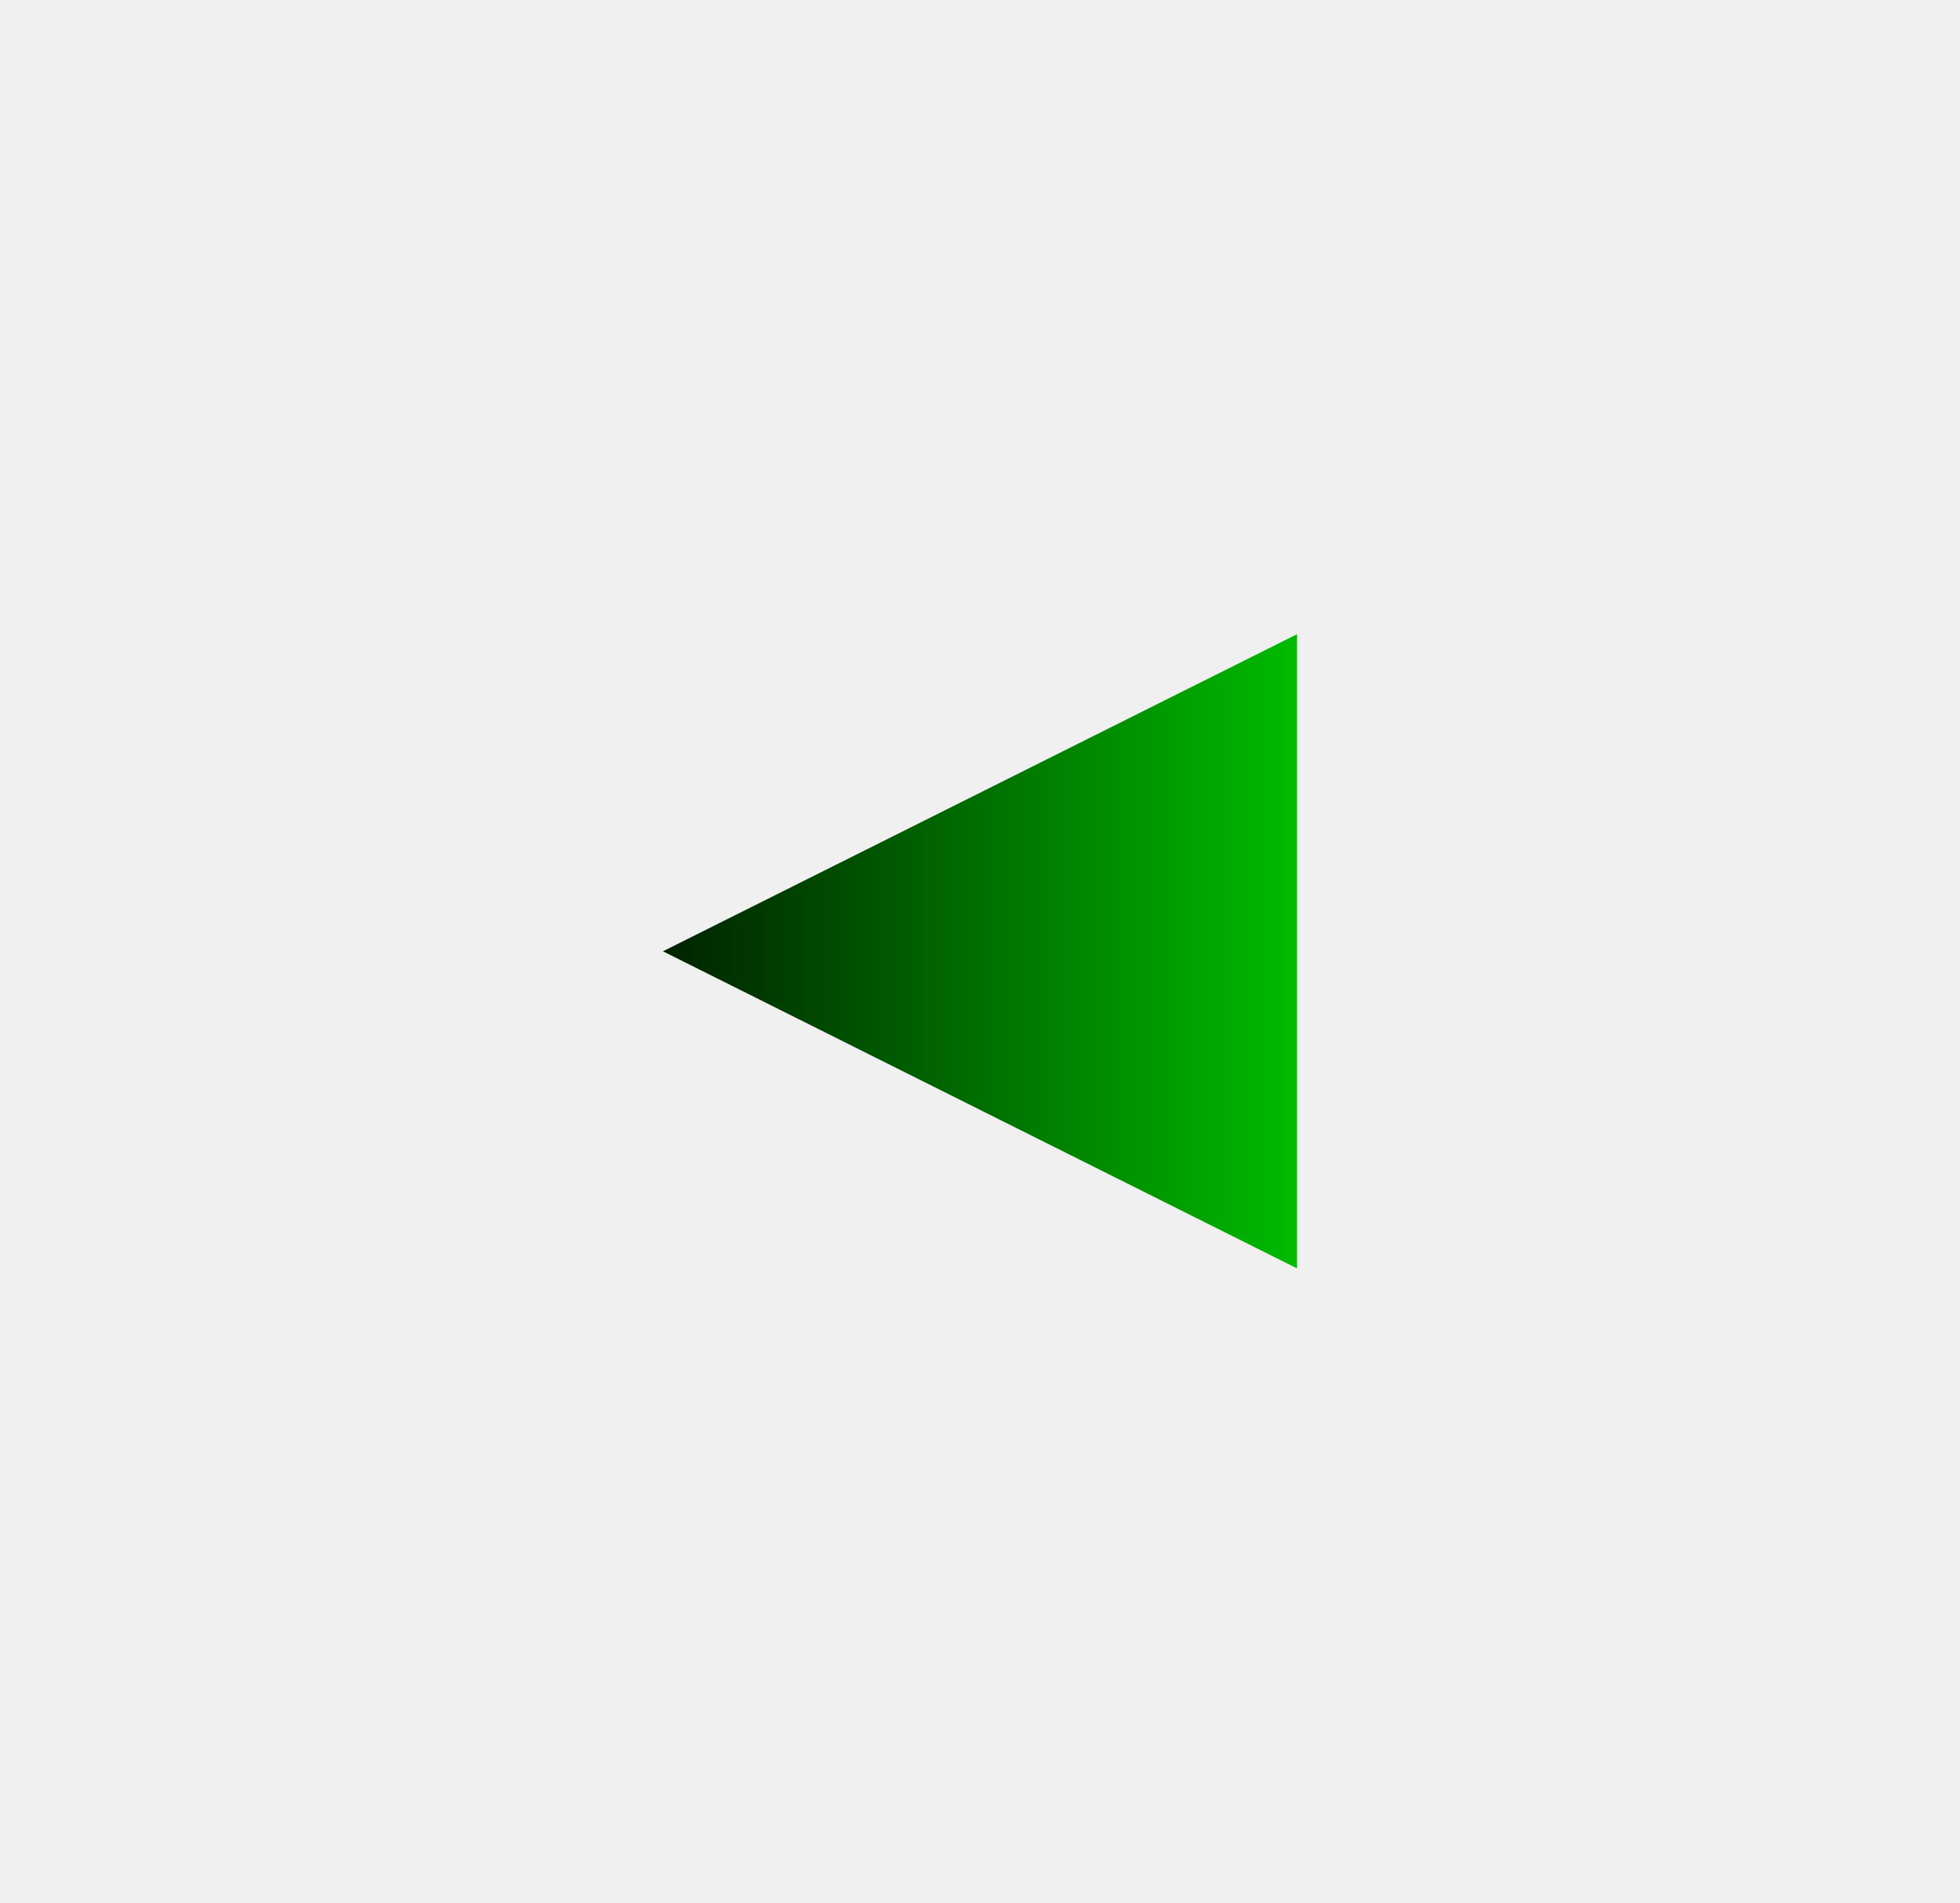
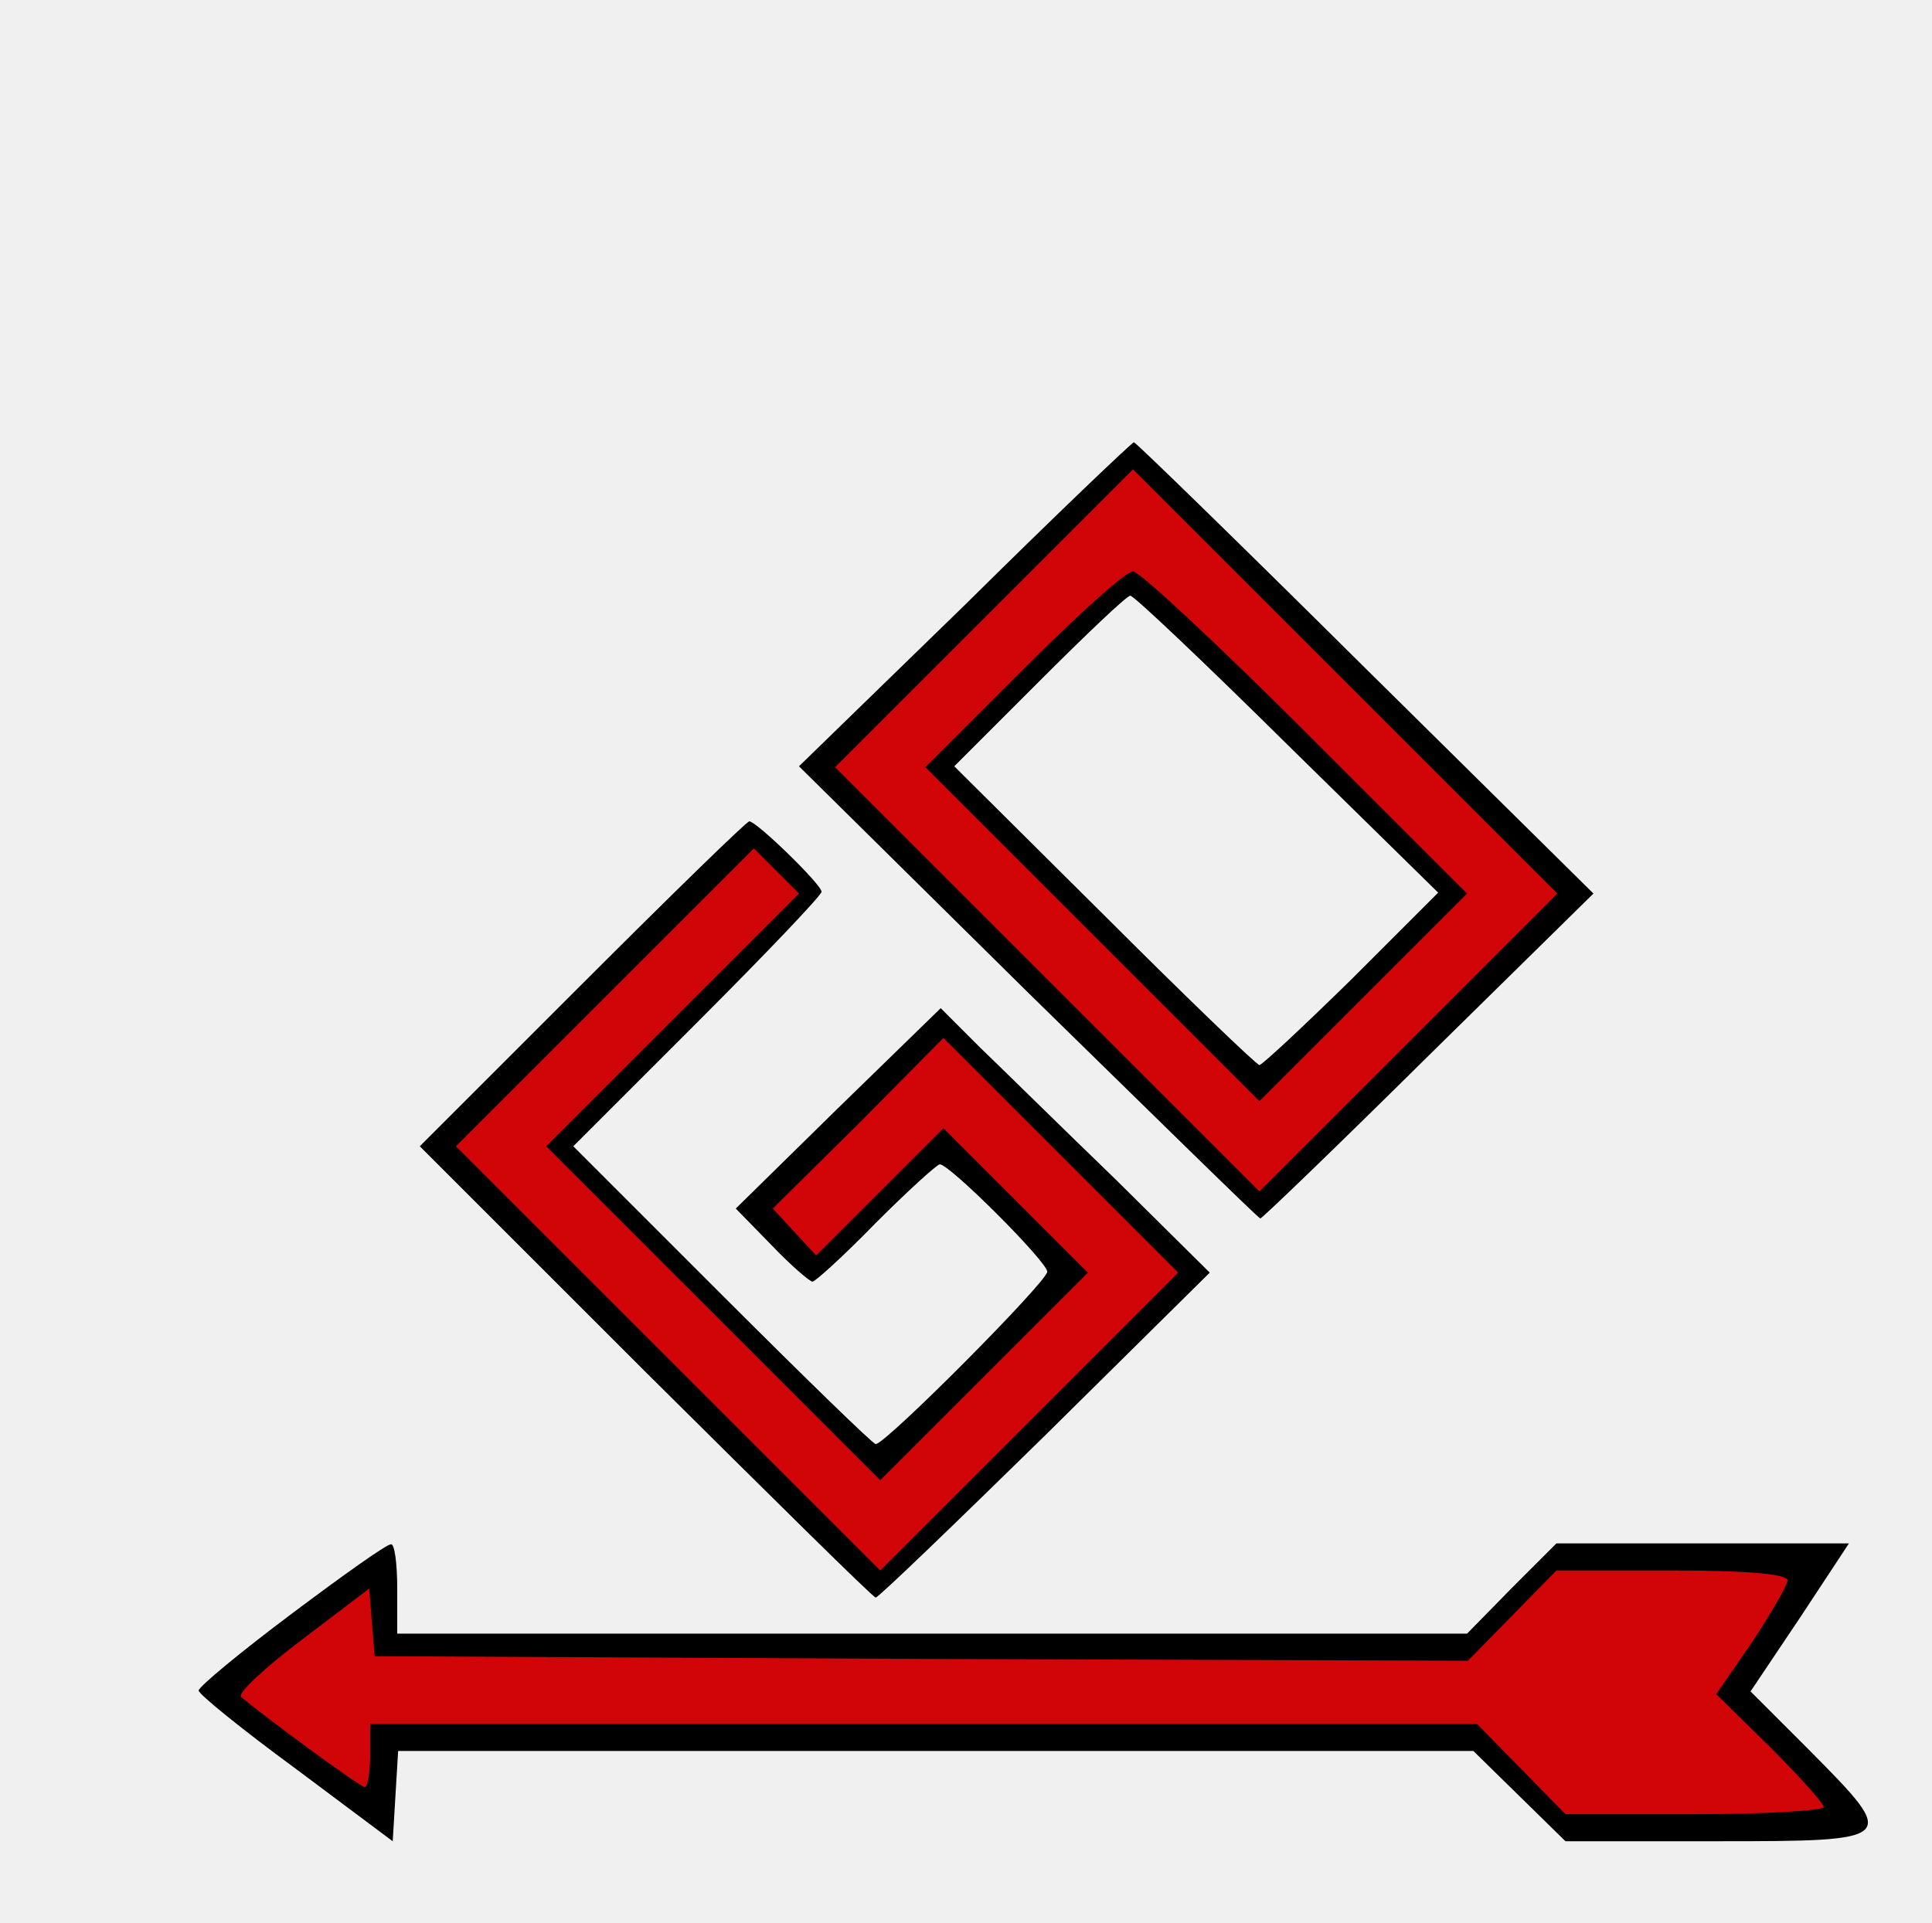
- <svg xmlns="http://www.w3.org/2000/svg" width="68" height="66" style="background-color:rgb(213,232,212)">
-   <defs>
-     <linearGradient id="grad1" x1="0%" y1="0%" x2="100%" y2="0%">
-       <stop offset="0%" style="stop-color:#020;stop-opacity:1" />
-       <stop offset="100%" style="stop-color:#0B0;stop-opacity:1" />
-     </linearGradient>
-   </defs>
-   <polygon points="45,22 45,44 23,33" fill="url(#grad1)" />
+ <svg xmlns="http://www.w3.org/2000/svg" version="1.0" width="214pt" height="213pt" viewBox="0 0 214 213" preserveAspectRatio="xMidYMid meet">
+   <g transform="translate(0,213) scale(0.1,-0.1)" fill="#000000" stroke="none">
+     <defs>
+       <mask id="hole">
+         <rect width="2000" height="2000" fill="white" />
+         <polygon style="fill: black" points="1045.37 1282.53 1396.35 926.96 1610.92 1140 1256.88 1481.78" />
+       </mask>
+     </defs>
+     <polygon style="fill: #d10408" points="832.33 1208.2 485.95 858.75 974.87 374.43 1322.78 720.81 1042.3 998.23 832.33 795.91 904.37 726.94 1043.84 860.29 1183.31 723.88 974.87 507.78 780.22 694.76 623.89 858.75 780.22 1013.55 896.7 1146.89" />
+     <polygon style="fill: #d10408" points="430.77 307.76 427.71 398.19 243.79 255.65 424.64 119.25 426.18 205.08 1630.84 206.61 1733.53 103.92 2052.32 113.12 1925.11 254.12 2014.01 402.79 1732 405.85 1621.65 306.23" />
+     <polygon id="donut" style="fill: #d10408" points="904.37 1282.53 1397.88 792.08 1747.33 1141.53 1259.94 1627.38" mask="url(#hole)" />
+     <path d="M1069 1460 l-184 -179 254 -251 c140 -137 255 -250 257 -250 2 0 86 81 186 180 l183 180 -253 250 c-138 137 -254 250 -256 250 -2 0 -87 -81 -187 -180z m491 -485 l-165 -165 -235 235 -235 235 165 165 165 165 235 -235 235 -235 -165 -165z" />
+     <path d="M1133 1388 l-108 -108 185 -185 185 -185 115 115 115 115 -178 178 c-98 98 -185 179 -192 179 -8 0 -62 -49 -122 -109z m293 -83 l167 -164 -96 -96 c-53 -52 -99 -95 -102 -95 -3 0 -81 75 -172 166 l-166 165 94 94 c52 52 97 95 101 95 4 0 82 -74 174 -165z" />
+     <path d="M645 1040 l-180 -180 250 -250 c138 -137 252 -250 255 -250 3 0 87 81 188 180 l182 180 -104 103 c-58 56 -125 122 -150 146 l-44 44 -114 -111 -113 -111 40 -41 c21 -22 42 -40 45 -40 3 0 35 29 70 65 36 36 68 65 71 65 11 0 119 -108 119 -119 0 -11 -179 -191 -190 -191 -3 0 -79 74 -170 165 l-165 165 138 138 c75 75 137 140 137 144 0 8 -72 78 -80 78 -3 0 -86 -81 -185 -180z m100 -40 l-140 -140 185 -185 185 -185 115 115 115 115 -80 80 -80 80 -70 -70 -71 -71 -24 26 -24 26 95 94 94 95 130 -130 130 -130 -165 -165 -165 -165 -235 235 -235 235 165 165 165 165 25 -25 25 -25 -140 -140z" />
+     <path d="M323 342 c-56 -42 -102 -80 -103 -85 0 -4 48 -43 108 -87 l107 -80 3 50 3 50 595 0 596 0 51 -50 51 -50 168 0 c201 0 201 1 103 100 l-66 66 55 82 54 82 -162 0 -162 0 -50 -50 -49 -50 -592 0 -593 0 0 50 c0 28 -3 50 -7 49 -5 0 -54 -35 -110 -77z m1657 37 c0 -5 -18 -36 -39 -68 l-40 -58 60 -59 c32 -32 59 -62 59 -66 0 -4 -64 -8 -143 -8 l-143 0 -49 50 -49 50 -613 0 -613 0 0 -35 c0 -19 -3 -35 -6 -35 -5 0 -110 77 -137 100 -4 4 26 32 67 63 l75 57 3 -38 3 -37 605 -3 606 -2 49 50 49 50 128 0 c83 0 128 -4 128 -11z" />
+   </g>
</svg>
